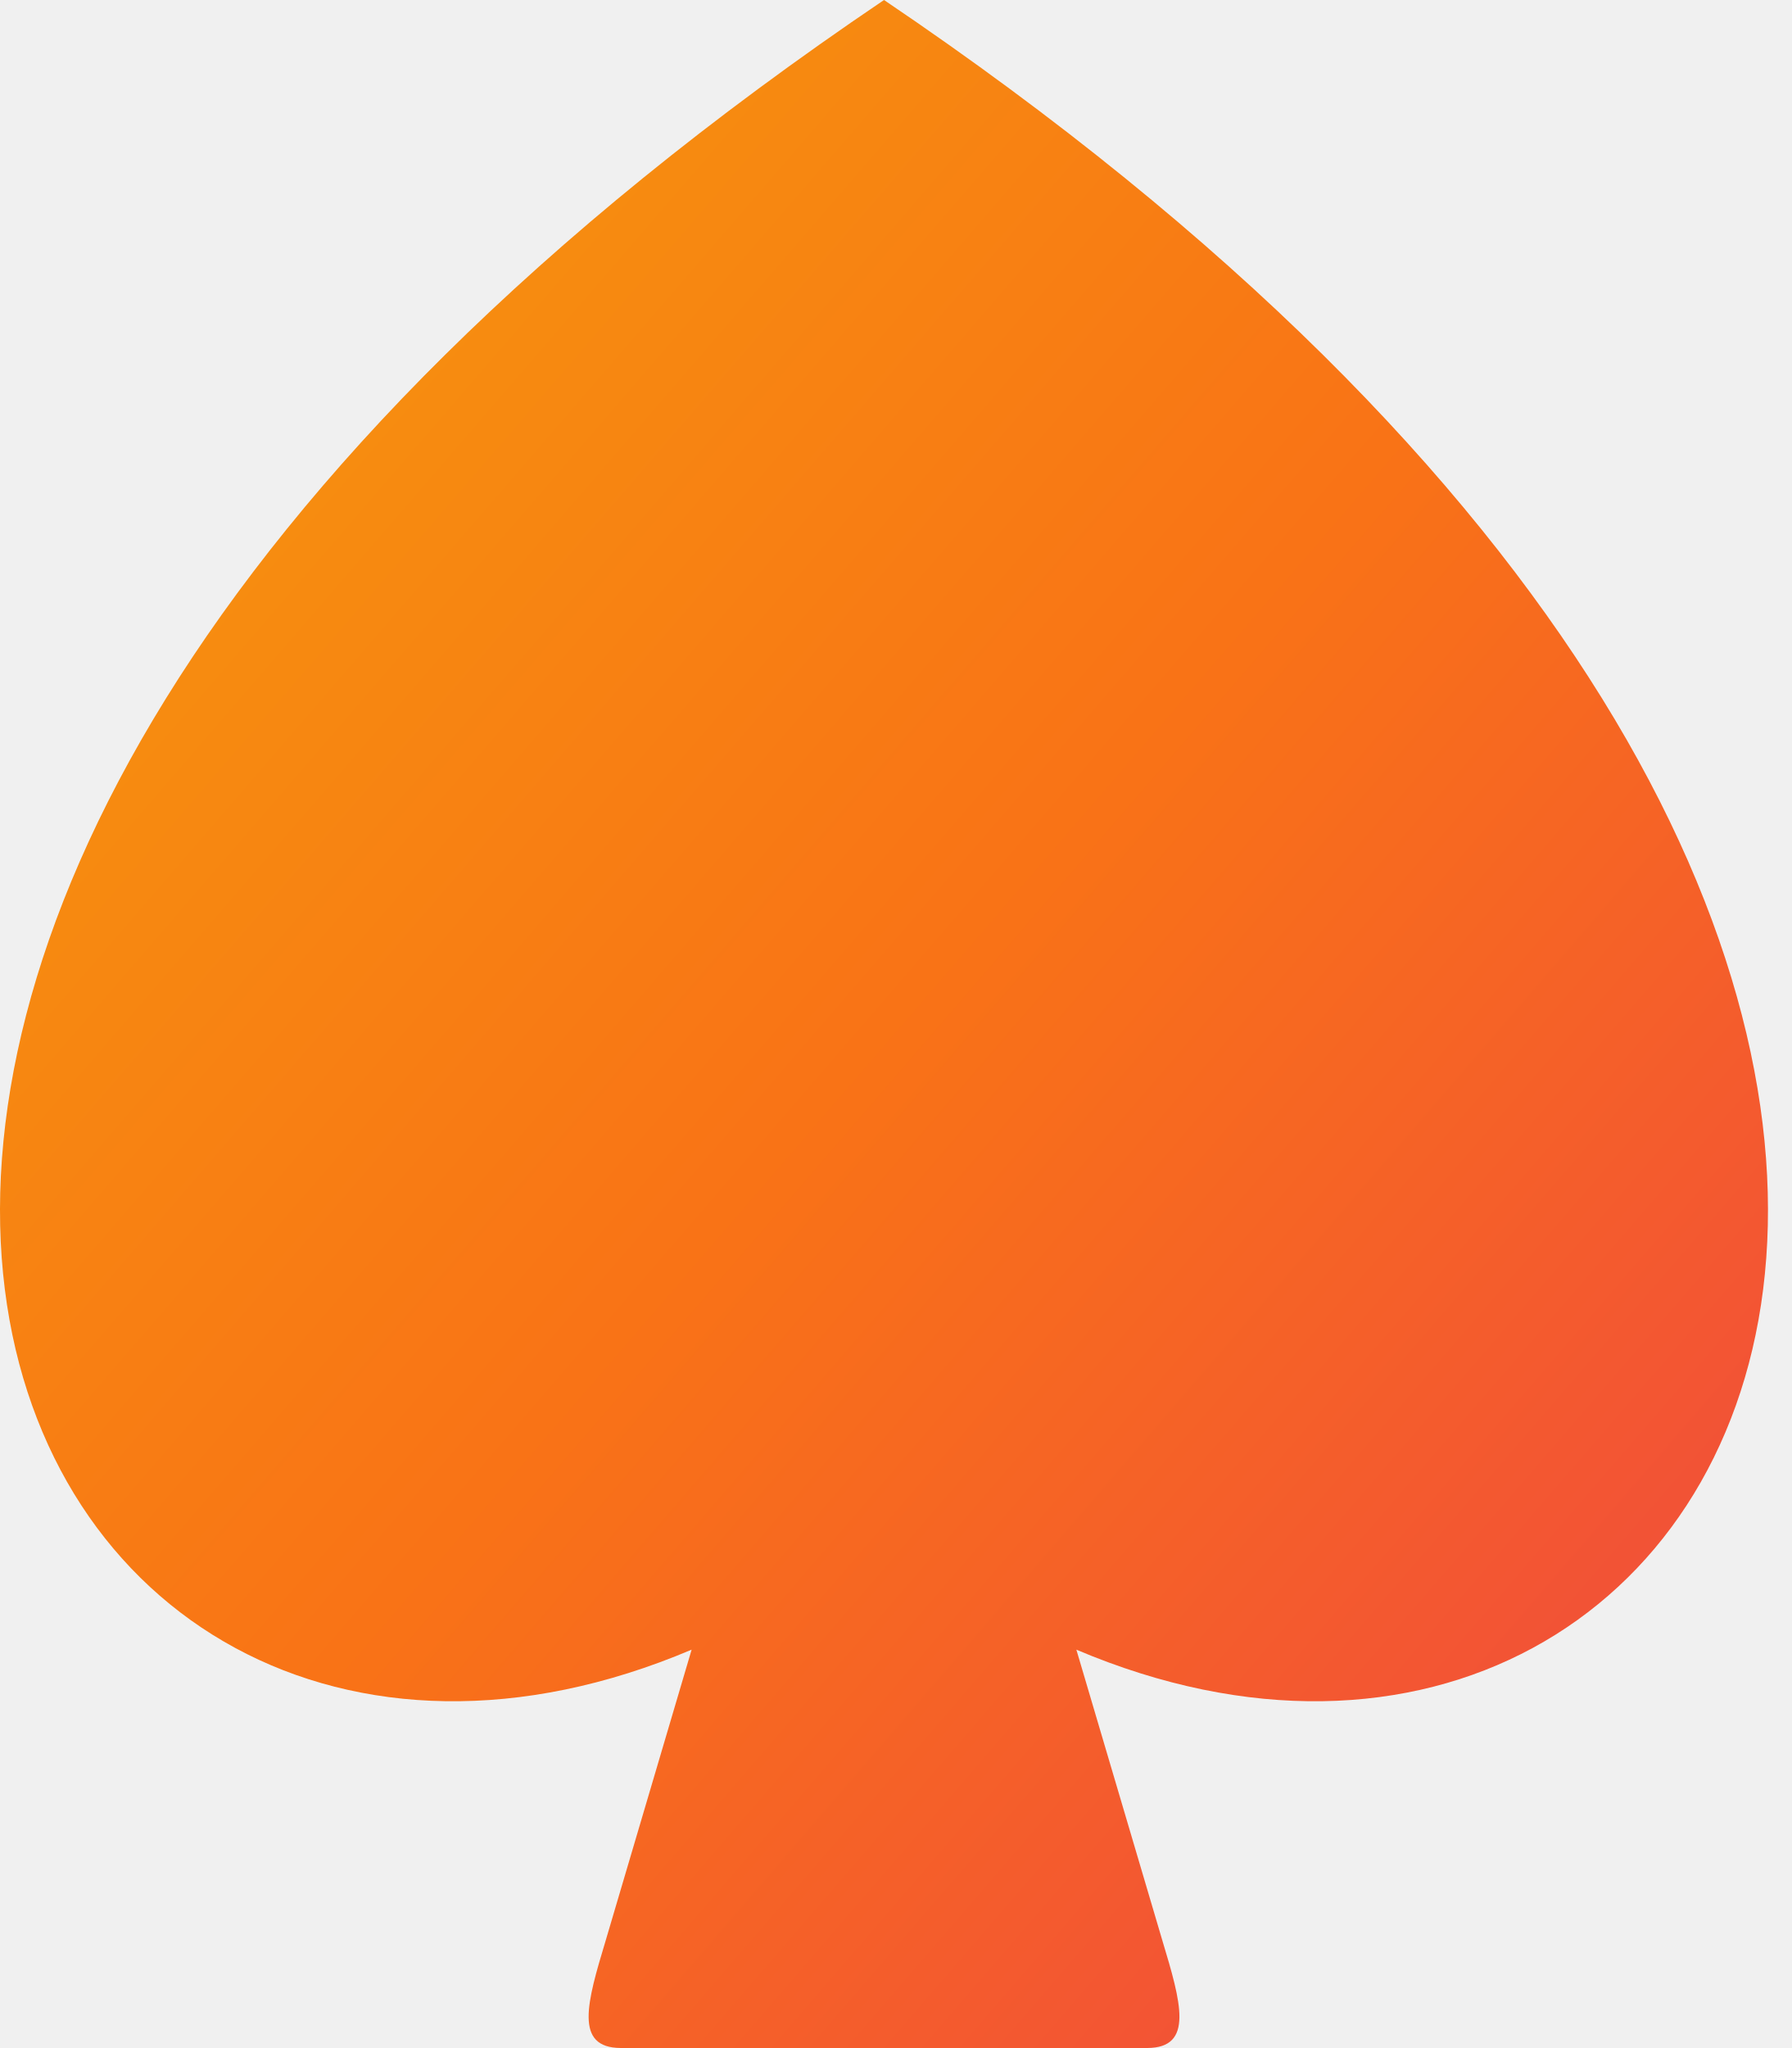
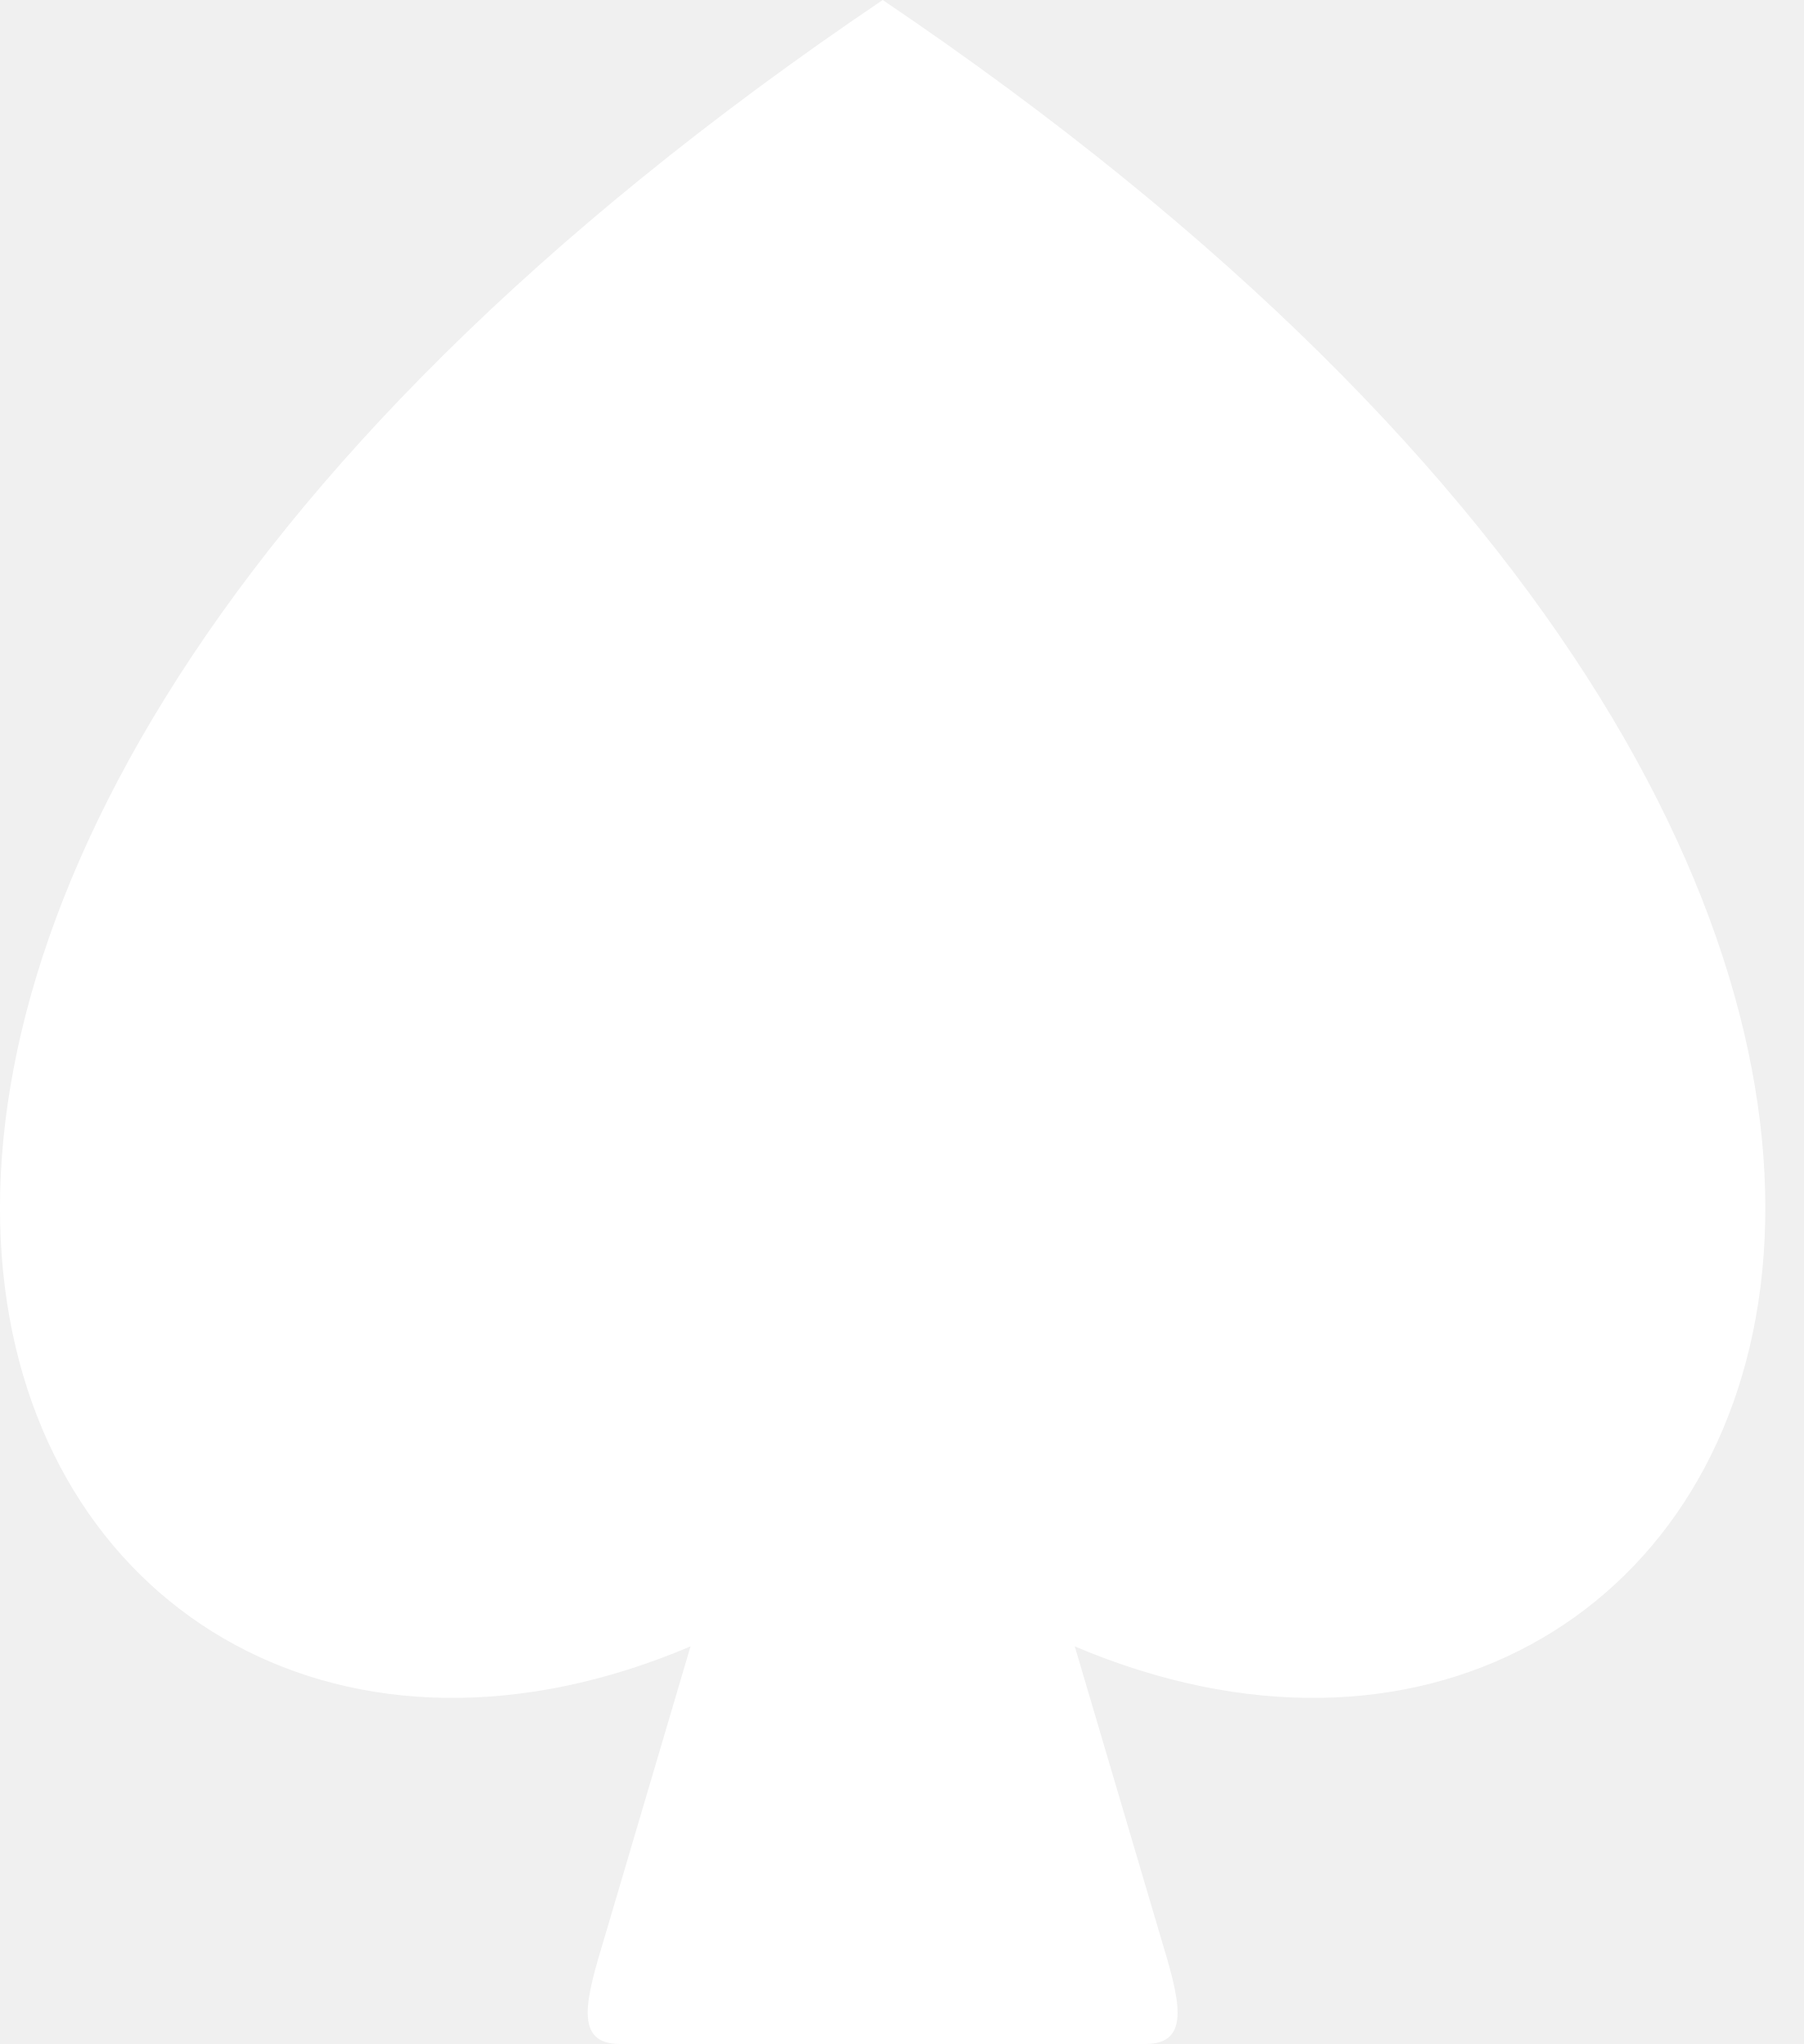
- <svg xmlns="http://www.w3.org/2000/svg" width="28" height="32" viewBox="0 0 28 32" fill="none">
-   <path d="M9.702 32C8.968 31.997 9.175 31.287 9.465 30.324L10.809 25.776C0.09 30.324 -8.097 14.803 13.816 0C35.728 14.803 27.541 30.324 16.822 25.776L18.167 30.324C18.457 31.287 18.664 31.997 17.93 32H9.702Z" fill="url(#paint0_linear_3791_100)" />
-   <defs>
-     <linearGradient id="paint0_linear_3791_100" x1="0" y1="0" x2="31.658" y2="27.336" gradientUnits="userSpaceOnUse">
-       <stop stop-color="#F59E0B" />
-       <stop offset="0.5" stop-color="#F97316" />
-       <stop offset="1" stop-color="#EF4444" />
-     </linearGradient>
-   </defs>
+ <svg xmlns="http://www.w3.org/2000/svg" width="15" height="17" viewBox="0 0 15 17" fill="none">
+   <path d="M5.154 17C4.764 16.999 4.874 16.621 5.028 16.11L5.742 13.693C0.048 16.11 -4.302 7.864 7.34 0C18.981 7.864 14.631 16.11 8.937 13.693L9.651 16.11C9.805 16.621 9.915 16.999 9.525 17H5.154Z" fill="white" />
</svg>
